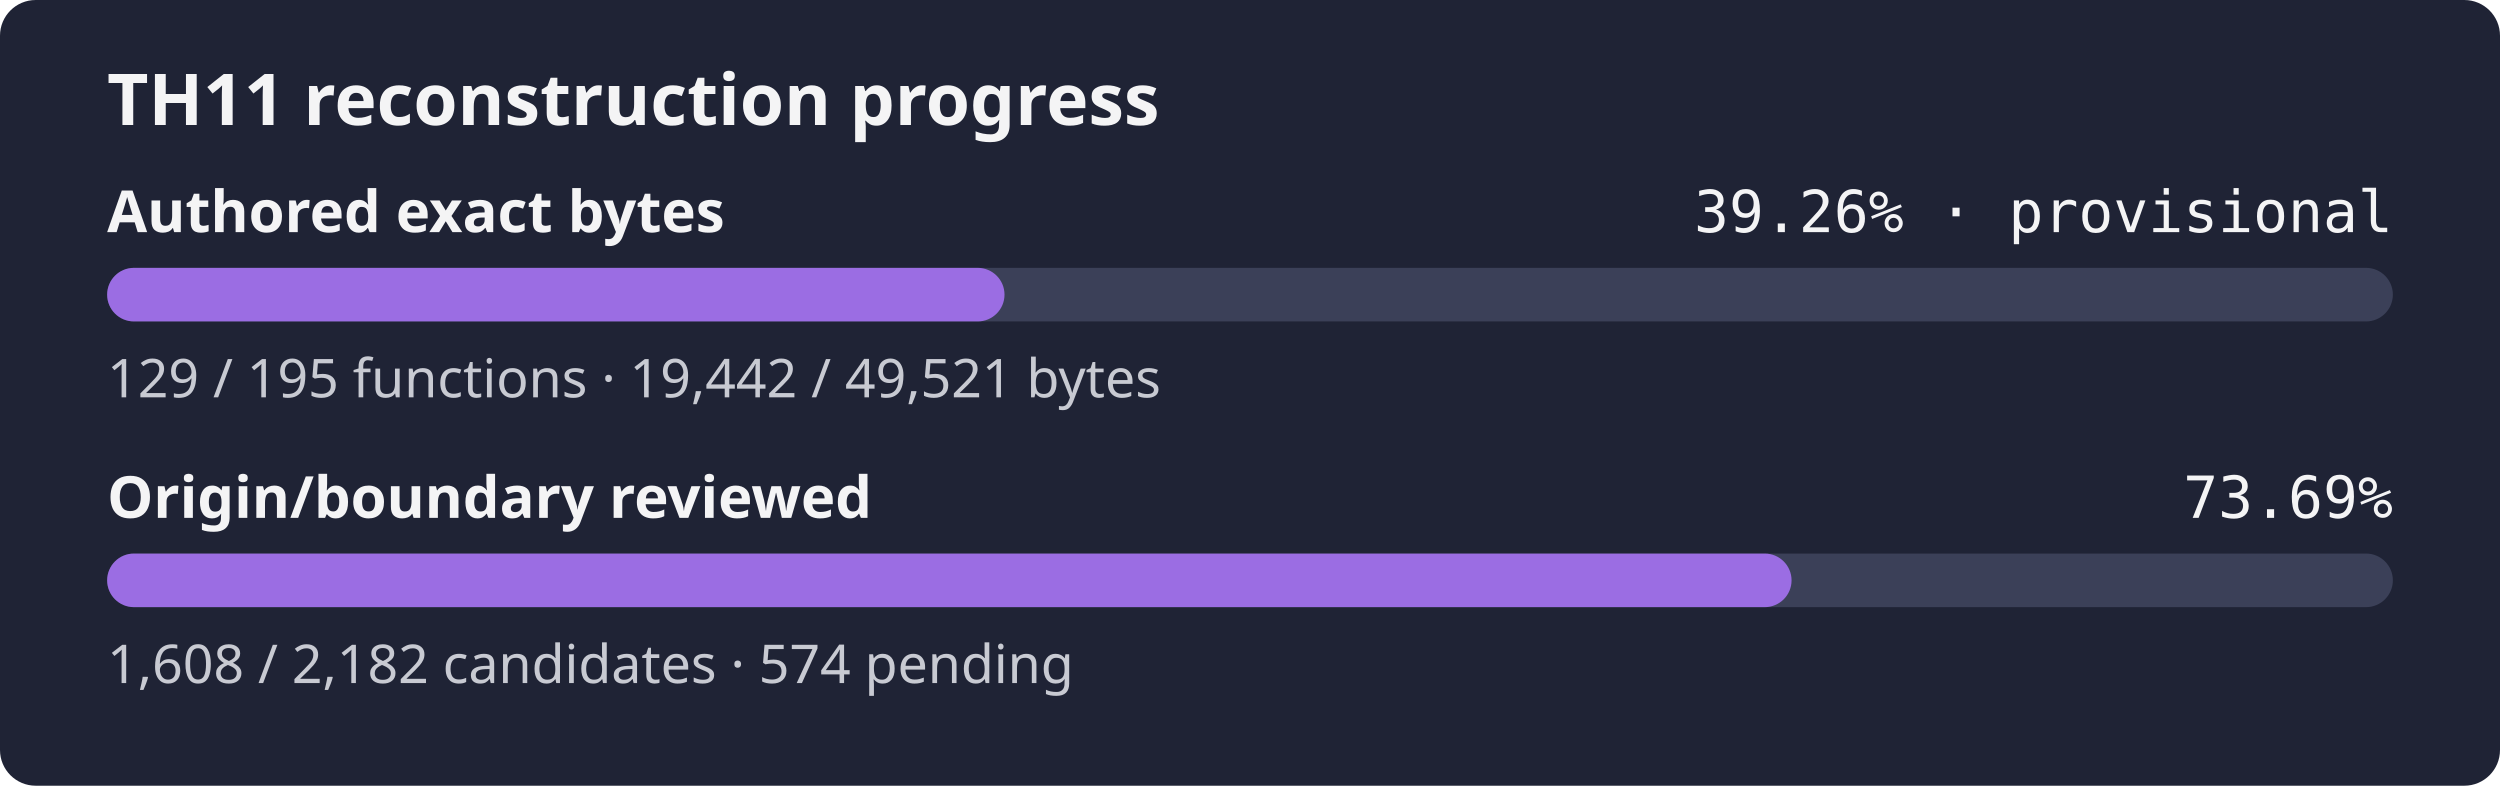
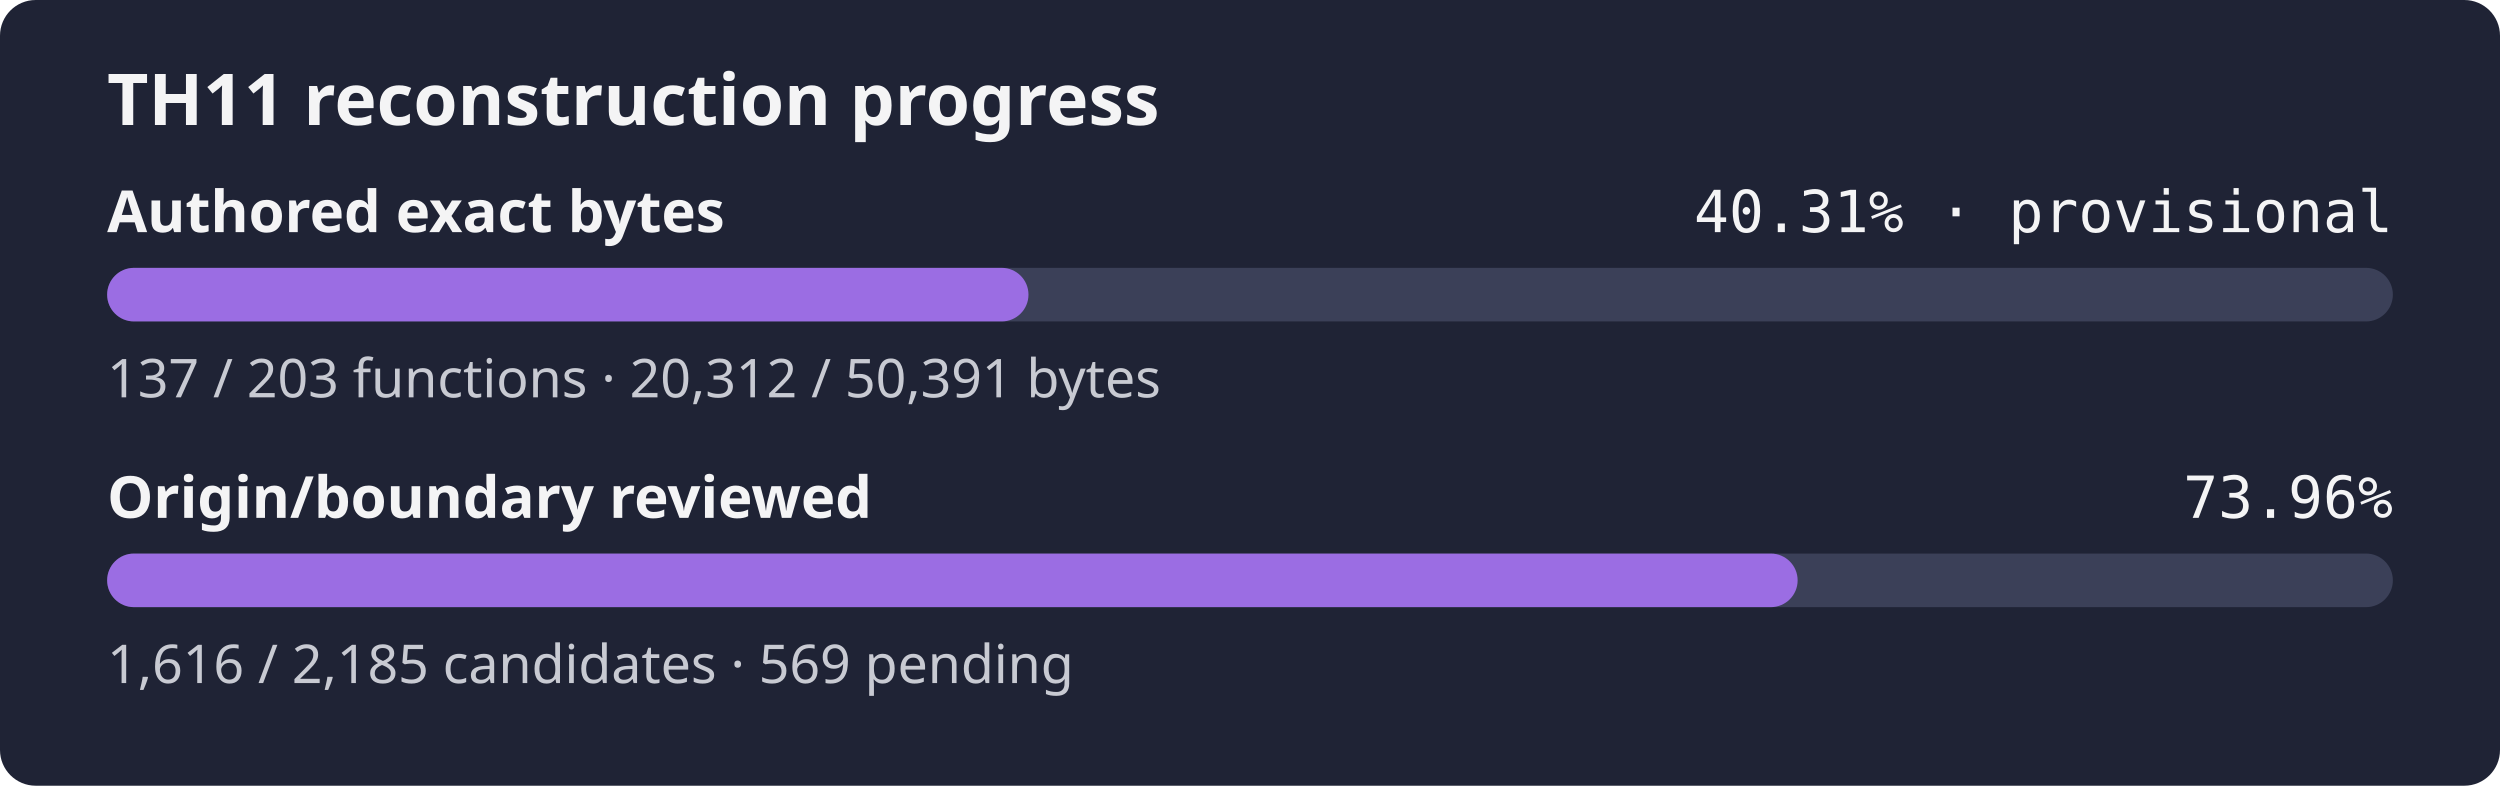
- <svg xmlns="http://www.w3.org/2000/svg" width="560" height="176" role="img" aria-label="TH11 reconstruction progress: currently classified authored bytes 39.26% exact, provisional inventory, origin and boundary review 73.69%">
+ <svg xmlns="http://www.w3.org/2000/svg" width="560" height="176" role="img" aria-label="TH11 reconstruction progress: currently classified authored bytes 40.31% exact, provisional inventory, origin and boundary review 73.96%">
  <rect width="560" height="176" rx="8" fill="#1f2335" />
  <text x="24" y="28" fill="#f4f4f5" font-family="sans-serif" font-size="16" font-weight="600">TH11 reconstruction progress</text>
  <text x="24" y="52" fill="#f4f4f5" font-family="sans-serif" font-size="13" font-weight="600">Authored exact bytes</text>
-   <text x="536" y="52" fill="#f4f4f5" text-anchor="end" font-family="monospace" font-size="13">39.26% · provisional</text>
+   <text x="536" y="52" fill="#f4f4f5" text-anchor="end" font-family="monospace" font-size="13">40.31% · provisional</text>
  <rect x="24" y="60" width="512" height="12" rx="6" fill="#3b4058" />
-   <rect x="24" y="60" width="201.01" height="12" rx="6" fill="#9b6de3" />
-   <text x="24" y="89" fill="#c8cad2" font-family="sans-serif" font-size="12">129 / 195 functions · 19,442 / 49,521 bytes</text>
+   <rect x="24" y="60" width="206.38" height="12" rx="6" fill="#9b6de3" />
+   <text x="24" y="89" fill="#c8cad2" font-family="sans-serif" font-size="12">137 / 203 functions · 20,312 / 50,391 bytes</text>
  <text x="24" y="116" fill="#f4f4f5" font-family="sans-serif" font-size="13" font-weight="600">Origin/boundary reviewed</text>
-   <text x="536" y="116" fill="#f4f4f5" text-anchor="end" font-family="monospace" font-size="13">73.69%</text>
+   <text x="536" y="116" fill="#f4f4f5" text-anchor="end" font-family="monospace" font-size="13">73.96%</text>
  <rect x="24" y="124" width="512" height="12" rx="6" fill="#3b4058" />
-   <rect x="24" y="124" width="377.31" height="12" rx="6" fill="#9b6de3" />
-   <text x="24" y="153" fill="#c8cad2" font-family="sans-serif" font-size="12">1,608 / 2,182 candidates · 574 pending</text>
+   <rect x="24" y="124" width="378.67" height="12" rx="6" fill="#9b6de3" />
+   <text x="24" y="153" fill="#c8cad2" font-family="sans-serif" font-size="12">1,616 / 2,185 candidates · 569 pending</text>
</svg>
